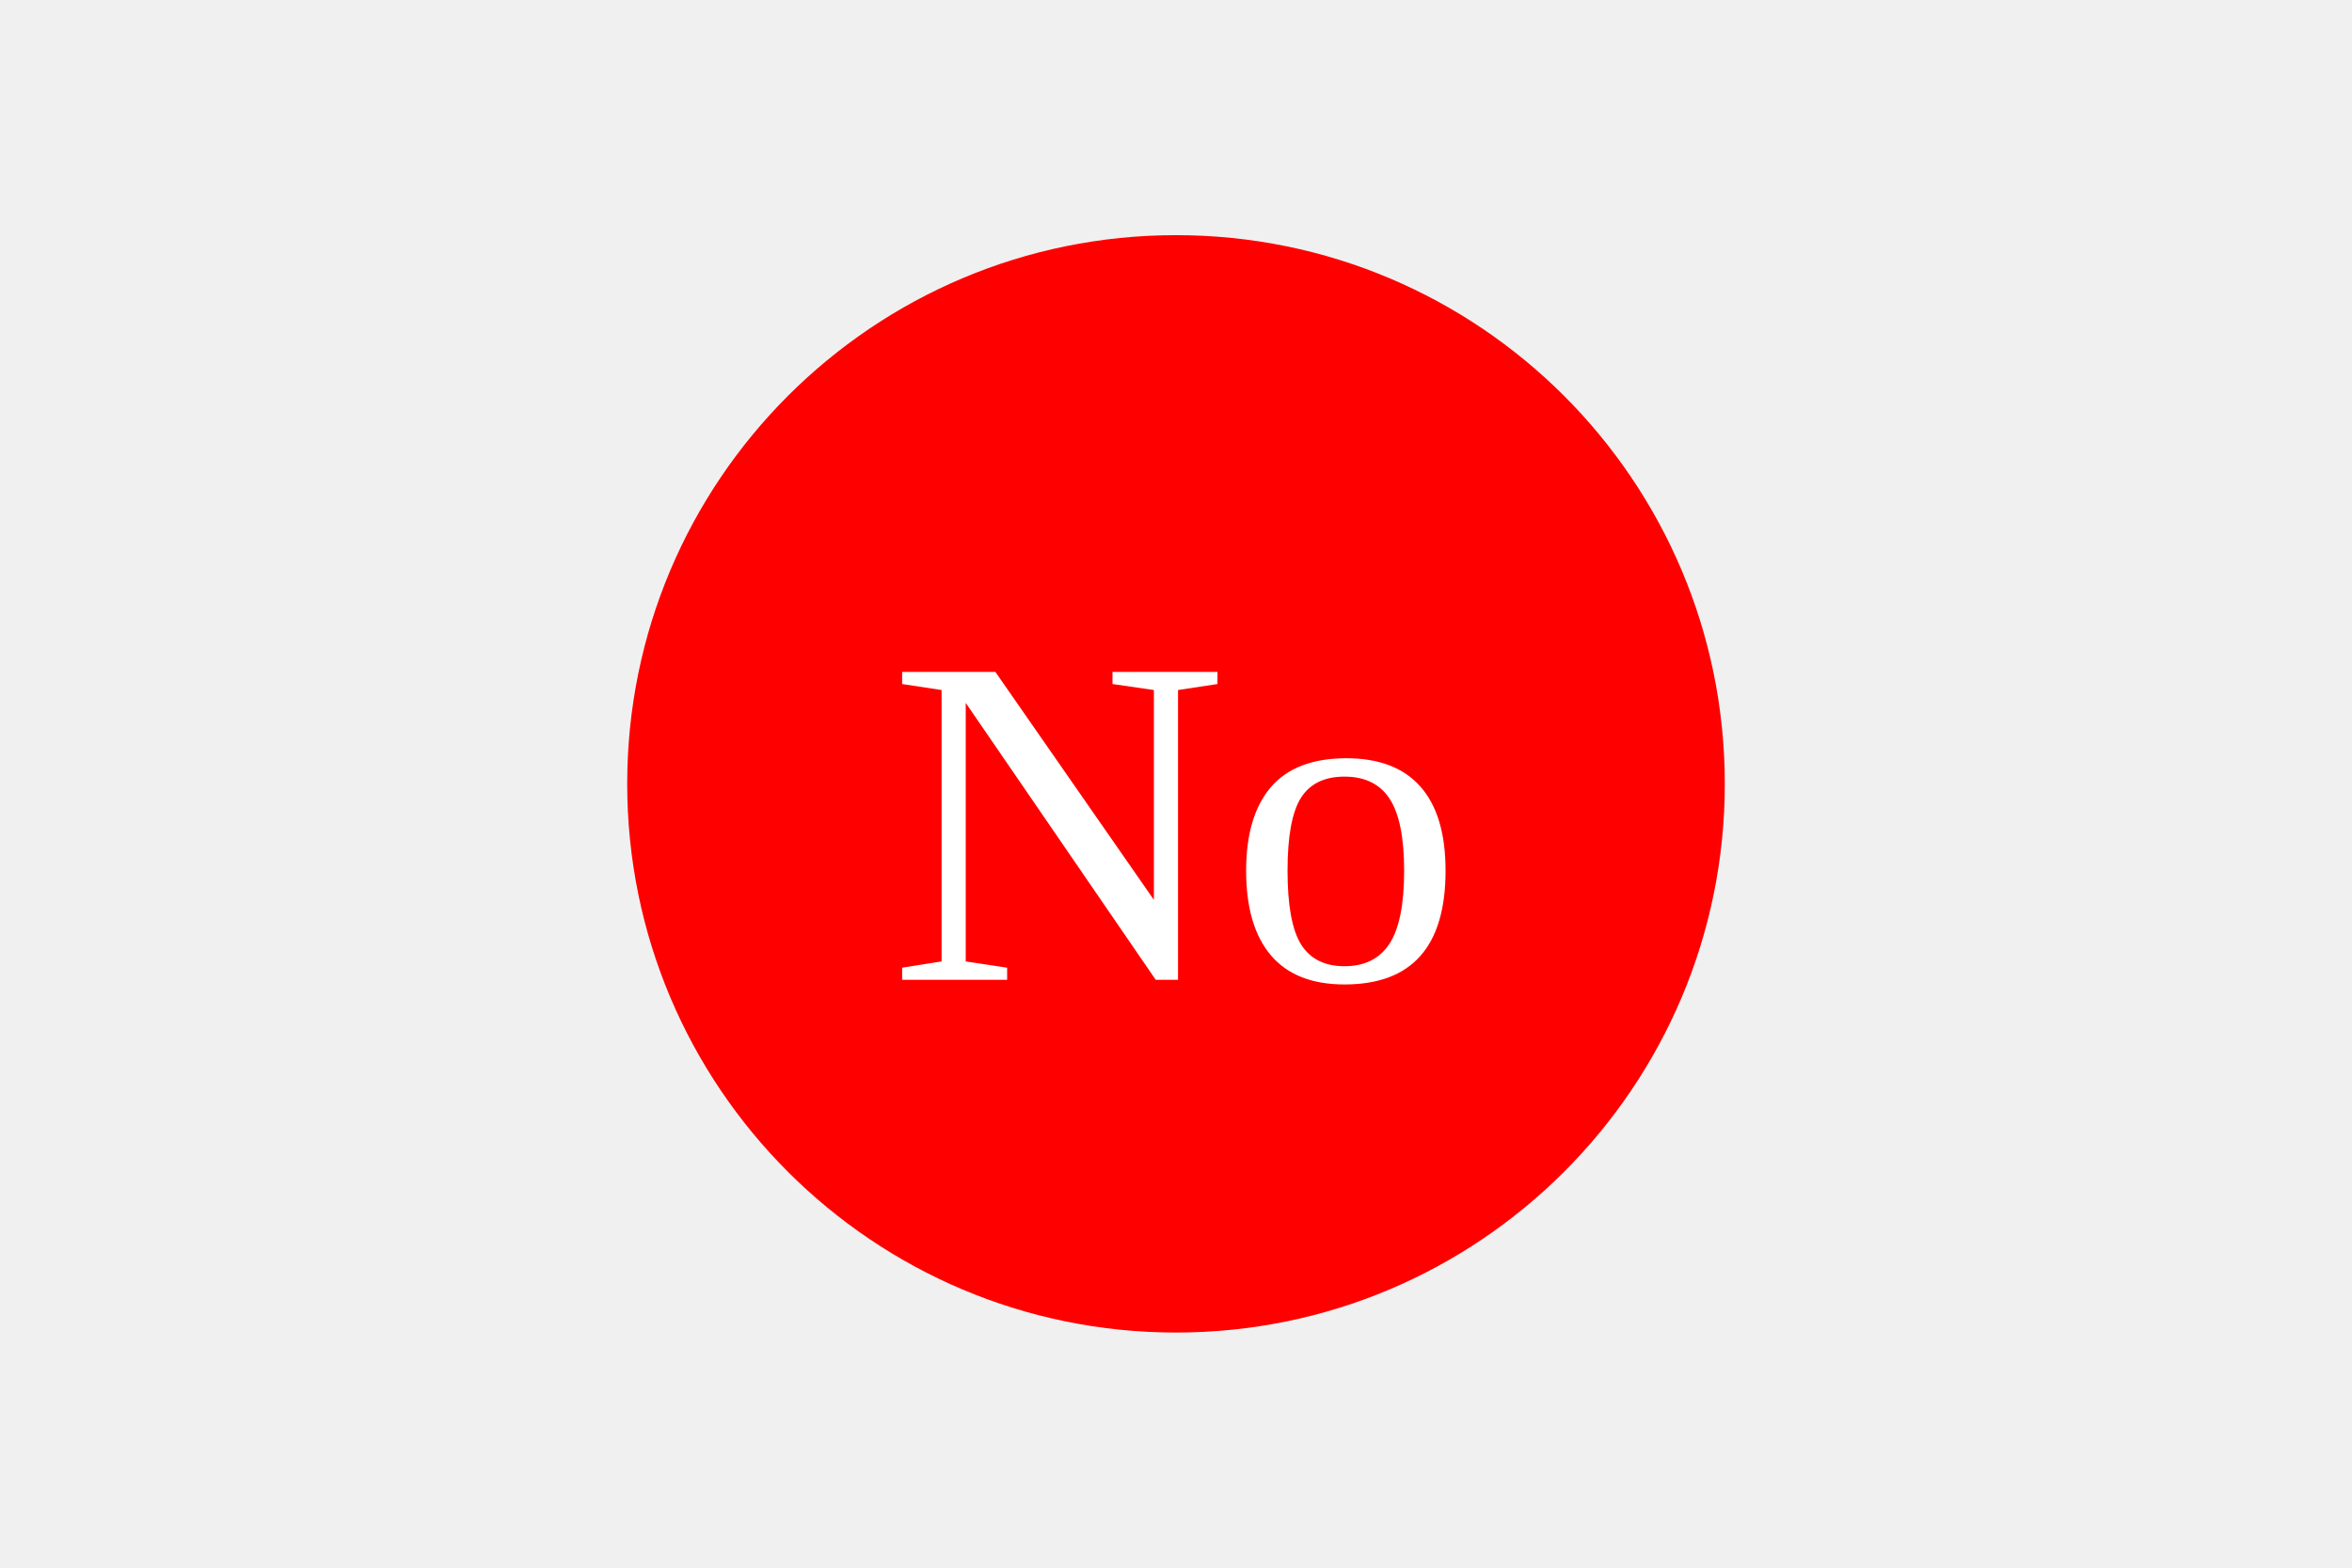
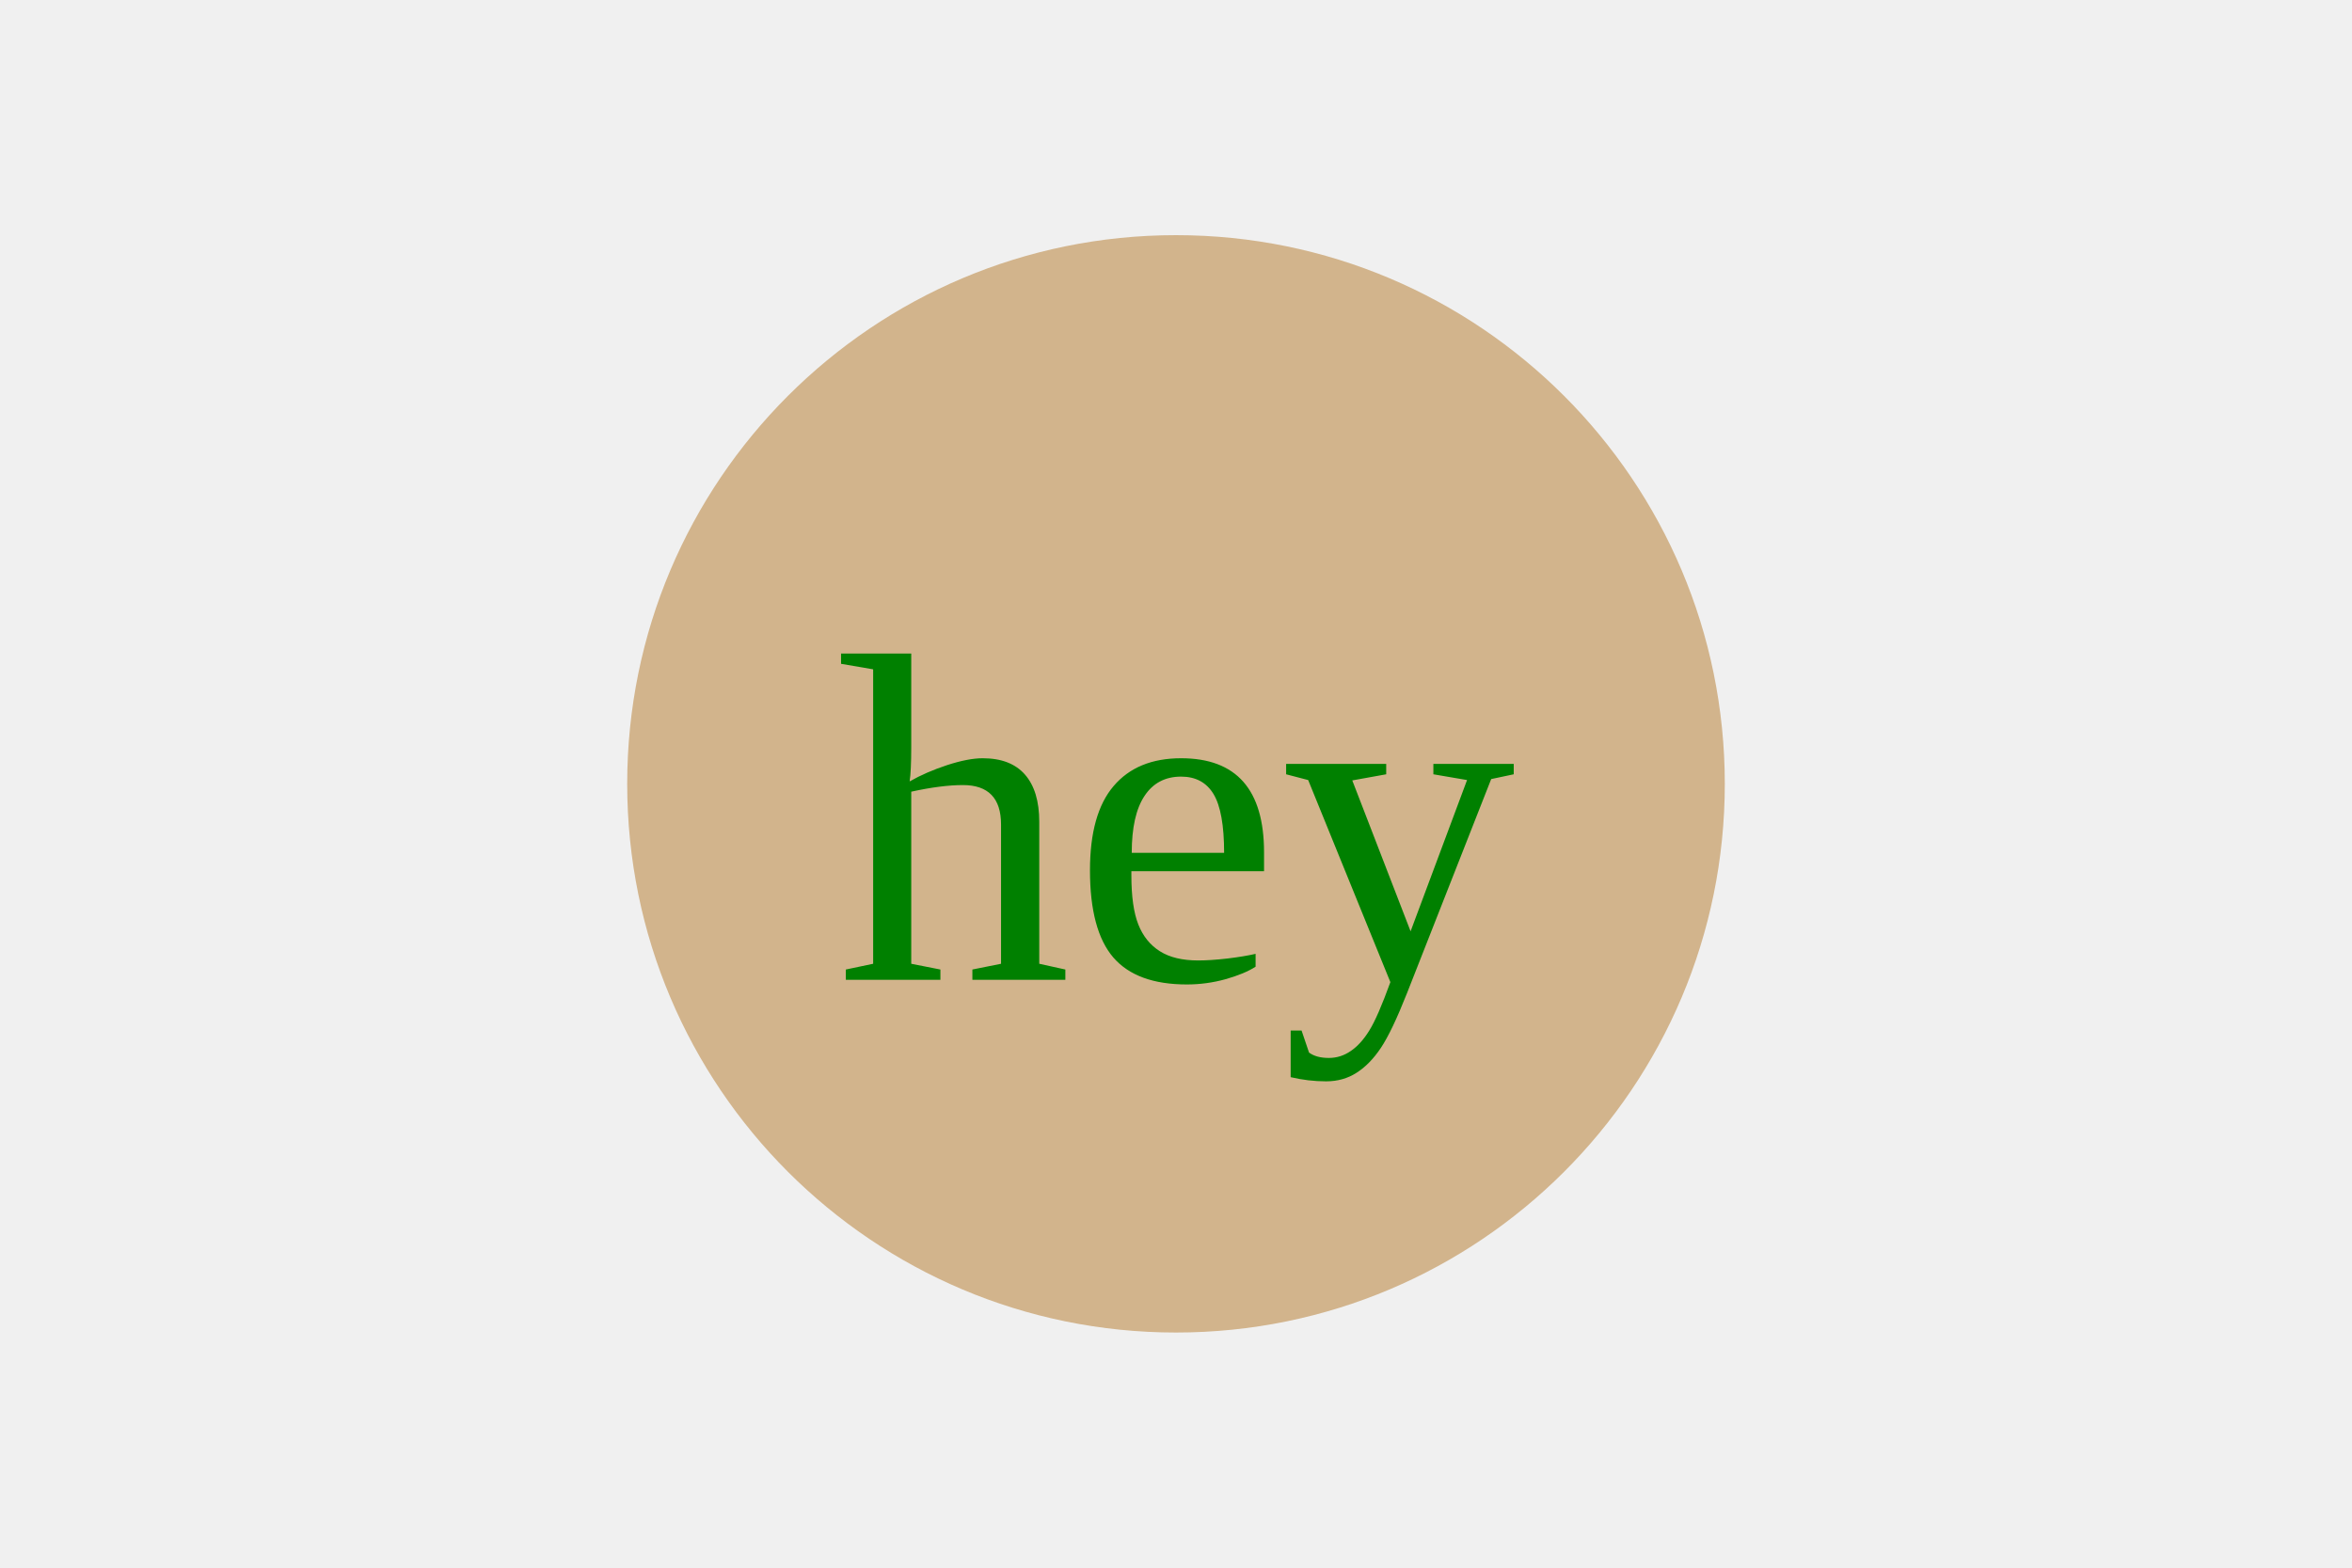
<svg xmlns="http://www.w3.org/2000/svg" version="1.1" width="300" height="200">
-   <circle cx="150" cy="100" r="70" fill="red" />
-   <text x="150" y="125" font-size="60" text-anchor="middle" fill="white">No </text>
+   <circle cx="150" cy="100" r="70" fill="tan" />
+   <text x="150" y="125" font-size="60" text-anchor="middle" fill="green">hey </text>
</svg>
